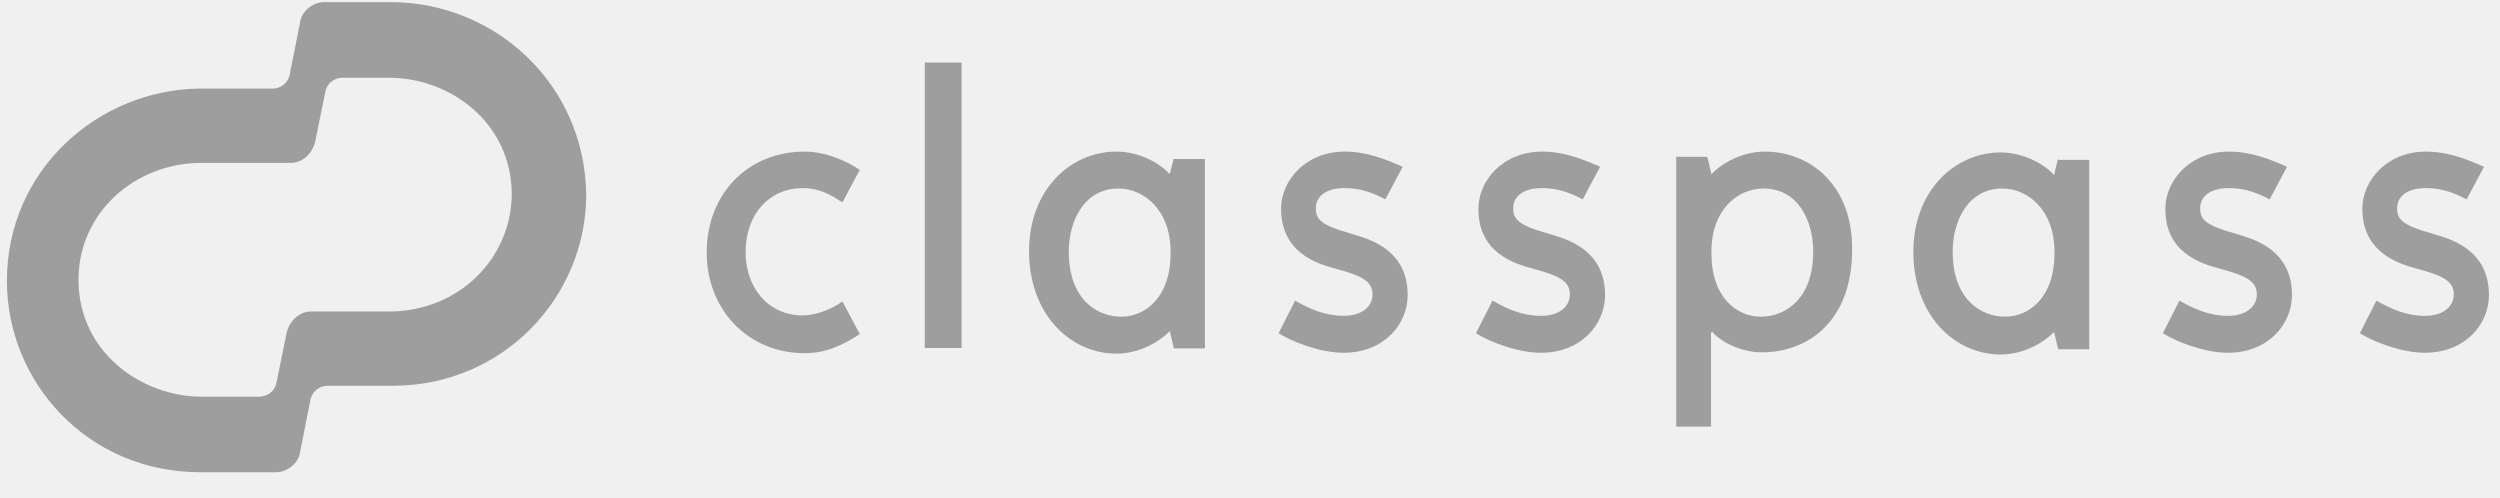
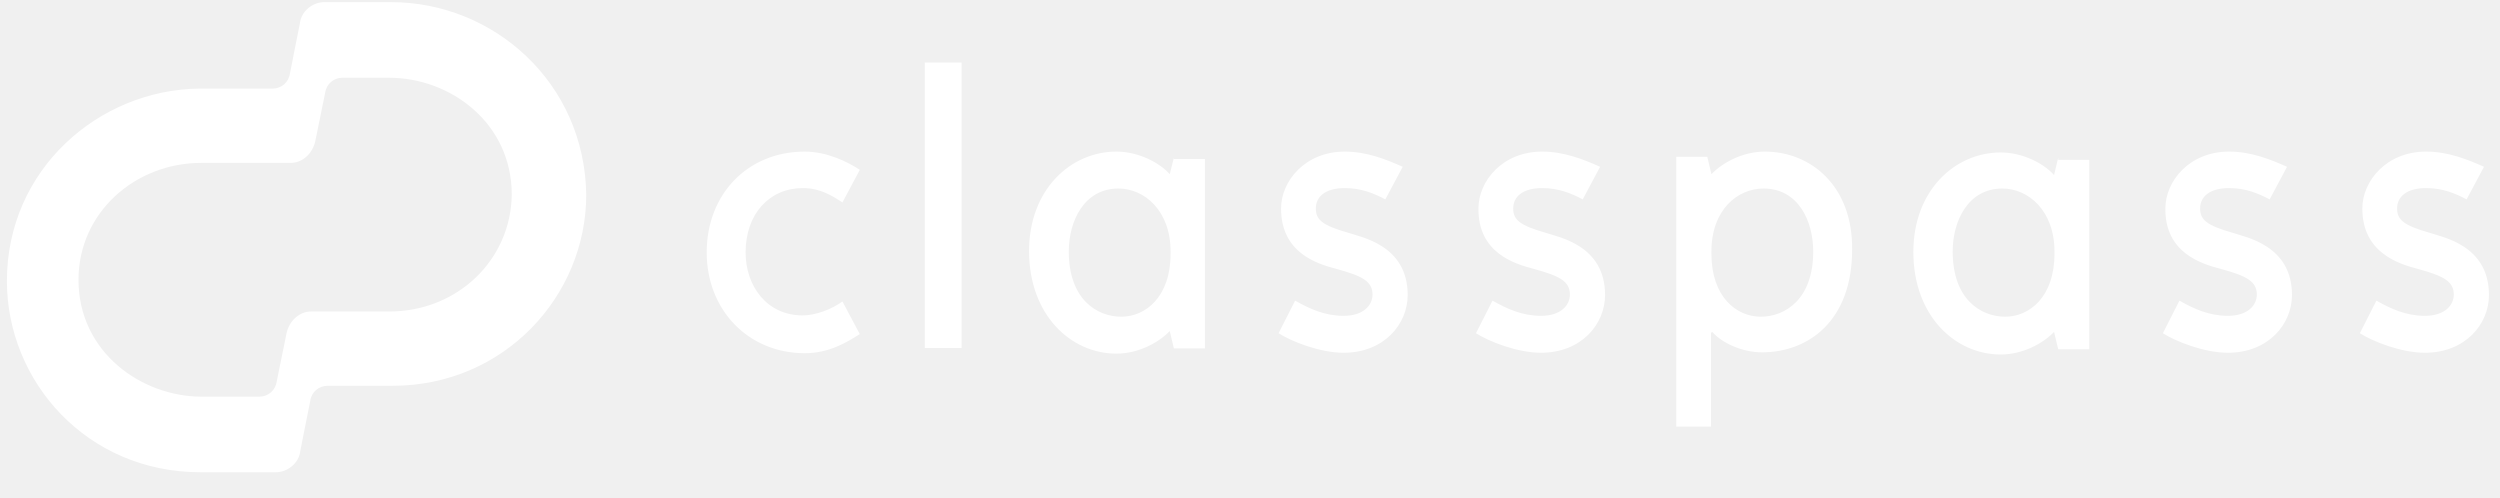
<svg xmlns="http://www.w3.org/2000/svg" width="181" height="36" viewBox="0 0 181 36" fill="none">
  <g clip-path="url(#clip0_1_6311)">
-     <path d="M58.116 22.835C55.509 22.835 53.981 20.696 53.981 18.273C53.981 15.474 55.719 13.618 58.116 13.618C59.374 13.618 60.213 14.152 60.992 14.656L62.25 12.296C61.351 11.699 59.853 10.975 58.265 10.975C54.131 10.975 51.165 14.058 51.165 18.273C51.165 22.457 54.191 25.572 58.265 25.572C60.003 25.572 61.261 24.817 62.25 24.187L60.992 21.828C60.213 22.394 59.044 22.835 58.116 22.835ZM66.954 4.526H69.62V25.194H66.954V4.526ZM84.989 11.416L84.69 12.611C83.971 11.793 82.443 10.975 80.825 10.975C77.529 10.975 74.504 13.712 74.504 18.179C74.504 22.803 77.529 25.603 80.825 25.603C82.443 25.603 83.911 24.785 84.69 23.967L84.989 25.226H87.236V11.51H84.989V11.416ZM84.75 18.368C84.75 21.514 82.922 22.929 81.184 22.929C79.417 22.929 77.38 21.671 77.38 18.21C77.38 16.008 78.488 13.649 80.975 13.649C82.862 13.649 84.75 15.253 84.75 18.21V18.368ZM96.764 19.469C98.591 19.972 99.37 20.35 99.37 21.325C99.37 22.08 98.741 22.866 97.273 22.866C95.925 22.866 94.816 22.363 93.768 21.765L92.569 24.125C93.498 24.722 95.565 25.54 97.273 25.54C100.209 25.54 101.916 23.464 101.916 21.356C101.916 17.738 98.531 17.172 97.632 16.858C95.745 16.323 95.266 15.914 95.266 15.096C95.266 14.215 95.985 13.618 97.363 13.618C98.561 13.618 99.46 13.995 100.299 14.435L101.557 12.076C100.359 11.541 98.951 10.975 97.363 10.975C94.487 10.975 92.749 13.114 92.749 15.096C92.749 18.273 95.296 19.091 96.764 19.469ZM111.054 19.469C112.882 19.972 113.66 20.35 113.66 21.325C113.66 22.08 113.031 22.866 111.563 22.866C110.215 22.866 109.107 22.363 108.058 21.765L106.86 24.125C107.788 24.722 109.856 25.54 111.563 25.54C114.5 25.54 116.207 23.464 116.207 21.356C116.207 17.738 112.822 17.172 111.923 16.858C110.035 16.323 109.556 15.914 109.556 15.096C109.556 14.215 110.276 13.618 111.653 13.618C112.852 13.618 113.751 13.995 114.59 14.435L115.848 12.076C114.65 11.541 113.242 10.975 111.653 10.975C108.777 10.975 107.039 13.114 107.039 15.096C107.01 18.273 109.586 19.091 111.054 19.469ZM127.772 10.975C126.154 10.975 124.686 11.793 123.907 12.611L123.608 11.353H121.361V30.888H123.877V24.093L123.967 24.03C124.686 24.848 126.154 25.509 127.562 25.509C130.947 25.509 134.093 23.212 134.093 18.085C134.153 13.492 131.128 10.975 127.772 10.975ZM127.472 22.929C125.735 22.929 123.907 21.514 123.907 18.368V18.21C123.907 15.191 125.794 13.649 127.682 13.649C130.198 13.649 131.277 16.008 131.277 18.21C131.277 21.671 129.24 22.929 127.472 22.929ZM149.014 11.416L148.714 12.674C147.995 11.856 146.467 11.038 144.849 11.038C141.553 11.038 138.527 13.775 138.527 18.242C138.527 22.866 141.553 25.666 144.849 25.666C146.467 25.666 147.934 24.848 148.714 24.03L149.014 25.288H151.261V11.573H149.014V11.416ZM148.744 18.368C148.744 21.514 146.916 22.929 145.178 22.929C143.41 22.929 141.374 21.671 141.374 18.21C141.374 16.008 142.482 13.649 144.969 13.649C146.856 13.649 148.744 15.253 148.744 18.21V18.368ZM160.787 19.469C162.615 19.972 163.394 20.35 163.394 21.325C163.394 22.08 162.765 22.866 161.296 22.866C159.948 22.866 158.84 22.363 157.791 21.765L156.593 24.125C157.522 24.722 159.589 25.54 161.296 25.54C164.233 25.54 165.94 23.464 165.94 21.356C165.94 17.738 162.555 17.172 161.656 16.858C159.769 16.323 159.289 15.914 159.289 15.096C159.289 14.215 160.009 13.618 161.387 13.618C162.585 13.618 163.484 13.995 164.323 14.435L165.581 12.076C164.383 11.541 162.975 10.975 161.387 10.975C158.511 10.975 156.773 13.114 156.773 15.096C156.743 18.273 159.319 19.091 160.787 19.469ZM175.048 19.469C176.876 19.972 177.654 20.35 177.654 21.325C177.654 22.08 177.026 22.866 175.557 22.866C174.209 22.866 173.101 22.363 172.052 21.765L170.854 24.125C171.782 24.722 173.85 25.54 175.557 25.54C178.494 25.54 180.201 23.464 180.201 21.356C180.201 17.738 176.816 17.172 175.917 16.858C174.029 16.323 173.55 15.914 173.55 15.096C173.55 14.215 174.27 13.618 175.648 13.618C176.846 13.618 177.745 13.995 178.583 14.435L179.842 12.076C178.644 11.541 177.235 10.975 175.648 10.975C172.772 10.975 171.033 13.114 171.033 15.096C171.033 18.273 173.61 19.091 175.048 19.469Z" fill="#9E9E9E" />
-     <path d="M28.302 0.154H23.479C22.64 0.154 21.801 0.815 21.711 1.696L20.992 5.313C20.902 5.974 20.363 6.414 19.734 6.414H14.401C7.181 6.509 0.5 12.234 0.5 20.35C0.5 27.585 6.252 34.191 14.521 34.191H19.974C20.813 34.191 21.651 33.531 21.741 32.65L22.46 29.032C22.55 28.372 23.09 27.931 23.719 27.931H28.422C36.482 27.931 42.444 21.451 42.444 14.09C42.324 5.974 35.733 0.154 28.302 0.154ZM28.183 22.552H22.52C21.681 22.552 20.962 23.213 20.753 24.093L20.034 27.617C19.944 28.277 19.404 28.718 18.775 28.718H14.581C10.297 28.718 5.683 25.541 5.683 20.256C5.683 15.411 9.758 11.793 14.581 11.793H21.052C21.891 11.793 22.61 11.133 22.82 10.252L23.539 6.729C23.629 6.068 24.168 5.628 24.797 5.628H28.153C32.647 5.628 37.051 8.931 37.051 14.09C36.991 18.809 33.126 22.552 28.183 22.552Z" fill="#9E9E9E" />
+     <path d="M58.116 22.835C55.509 22.835 53.981 20.696 53.981 18.273C53.981 15.474 55.719 13.618 58.116 13.618C59.374 13.618 60.213 14.152 60.992 14.656L62.25 12.296C61.351 11.699 59.853 10.975 58.265 10.975C54.131 10.975 51.165 14.058 51.165 18.273C51.165 22.457 54.191 25.572 58.265 25.572C60.003 25.572 61.261 24.817 62.25 24.187L60.992 21.828C60.213 22.394 59.044 22.835 58.116 22.835ZM66.954 4.526H69.62V25.194H66.954V4.526ZM84.989 11.416L84.69 12.611C83.971 11.793 82.443 10.975 80.825 10.975C77.529 10.975 74.504 13.712 74.504 18.179C74.504 22.803 77.529 25.603 80.825 25.603C82.443 25.603 83.911 24.785 84.69 23.967L84.989 25.226H87.236V11.51H84.989V11.416ZM84.75 18.368C84.75 21.514 82.922 22.929 81.184 22.929C79.417 22.929 77.38 21.671 77.38 18.21C77.38 16.008 78.488 13.649 80.975 13.649C82.862 13.649 84.75 15.253 84.75 18.21V18.368ZM96.764 19.469C98.591 19.972 99.37 20.35 99.37 21.325C99.37 22.08 98.741 22.866 97.273 22.866C95.925 22.866 94.816 22.363 93.768 21.765L92.569 24.125C93.498 24.722 95.565 25.54 97.273 25.54C100.209 25.54 101.916 23.464 101.916 21.356C101.916 17.738 98.531 17.172 97.632 16.858C95.745 16.323 95.266 15.914 95.266 15.096C95.266 14.215 95.985 13.618 97.363 13.618C98.561 13.618 99.46 13.995 100.299 14.435L101.557 12.076C100.359 11.541 98.951 10.975 97.363 10.975C94.487 10.975 92.749 13.114 92.749 15.096C92.749 18.273 95.296 19.091 96.764 19.469ZM111.054 19.469C112.882 19.972 113.66 20.35 113.66 21.325C113.66 22.08 113.031 22.866 111.563 22.866C110.215 22.866 109.107 22.363 108.058 21.765L106.86 24.125C107.788 24.722 109.856 25.54 111.563 25.54C114.5 25.54 116.207 23.464 116.207 21.356C116.207 17.738 112.822 17.172 111.923 16.858C110.035 16.323 109.556 15.914 109.556 15.096C109.556 14.215 110.276 13.618 111.653 13.618C112.852 13.618 113.751 13.995 114.59 14.435L115.848 12.076C114.65 11.541 113.242 10.975 111.653 10.975C108.777 10.975 107.039 13.114 107.039 15.096C107.01 18.273 109.586 19.091 111.054 19.469ZM127.772 10.975C126.154 10.975 124.686 11.793 123.907 12.611L123.608 11.353H121.361V30.888H123.877V24.093L123.967 24.03C124.686 24.848 126.154 25.509 127.562 25.509C130.947 25.509 134.093 23.212 134.093 18.085C134.153 13.492 131.128 10.975 127.772 10.975ZM127.472 22.929C125.735 22.929 123.907 21.514 123.907 18.368V18.21C123.907 15.191 125.794 13.649 127.682 13.649C130.198 13.649 131.277 16.008 131.277 18.21C131.277 21.671 129.24 22.929 127.472 22.929ZM149.014 11.416L148.714 12.674C147.995 11.856 146.467 11.038 144.849 11.038C141.553 11.038 138.527 13.775 138.527 18.242C138.527 22.866 141.553 25.666 144.849 25.666C146.467 25.666 147.934 24.848 148.714 24.03L149.014 25.288H151.261V11.573H149.014V11.416ZM148.744 18.368C148.744 21.514 146.916 22.929 145.178 22.929C143.41 22.929 141.374 21.671 141.374 18.21C141.374 16.008 142.482 13.649 144.969 13.649C146.856 13.649 148.744 15.253 148.744 18.21V18.368ZM160.787 19.469C162.615 19.972 163.394 20.35 163.394 21.325C163.394 22.08 162.765 22.866 161.296 22.866C159.948 22.866 158.84 22.363 157.791 21.765L156.593 24.125C157.522 24.722 159.589 25.54 161.296 25.54C164.233 25.54 165.94 23.464 165.94 21.356C165.94 17.738 162.555 17.172 161.656 16.858C159.769 16.323 159.289 15.914 159.289 15.096C159.289 14.215 160.009 13.618 161.387 13.618C162.585 13.618 163.484 13.995 164.323 14.435L165.581 12.076C164.383 11.541 162.975 10.975 161.387 10.975C158.511 10.975 156.773 13.114 156.773 15.096C156.743 18.273 159.319 19.091 160.787 19.469ZM175.048 19.469C176.876 19.972 177.654 20.35 177.654 21.325C177.654 22.08 177.026 22.866 175.557 22.866C174.209 22.866 173.101 22.363 172.052 21.765L170.854 24.125C171.782 24.722 173.85 25.54 175.557 25.54C178.494 25.54 180.201 23.464 180.201 21.356C180.201 17.738 176.816 17.172 175.917 16.858C174.029 16.323 173.55 15.914 173.55 15.096C173.55 14.215 174.27 13.618 175.648 13.618C176.846 13.618 177.745 13.995 178.583 14.435L179.842 12.076C178.644 11.541 177.235 10.975 175.648 10.975C172.772 10.975 171.033 13.114 171.033 15.096C171.033 18.273 173.61 19.091 175.048 19.469Z" fill="#FFFFFF" />
+     <path d="M28.302 0.154H23.479C22.64 0.154 21.801 0.815 21.711 1.696L20.992 5.313C20.902 5.974 20.363 6.414 19.734 6.414H14.401C7.181 6.509 0.5 12.234 0.5 20.35C0.5 27.585 6.252 34.191 14.521 34.191H19.974C20.813 34.191 21.651 33.531 21.741 32.65L22.46 29.032C22.55 28.372 23.09 27.931 23.719 27.931H28.422C36.482 27.931 42.444 21.451 42.444 14.09C42.324 5.974 35.733 0.154 28.302 0.154ZM28.183 22.552H22.52C21.681 22.552 20.962 23.213 20.753 24.093L20.034 27.617C19.944 28.277 19.404 28.718 18.775 28.718H14.581C10.297 28.718 5.683 25.541 5.683 20.256C5.683 15.411 9.758 11.793 14.581 11.793H21.052C21.891 11.793 22.61 11.133 22.82 10.252L23.539 6.729C23.629 6.068 24.168 5.628 24.797 5.628H28.153C32.647 5.628 37.051 8.931 37.051 14.09C36.991 18.809 33.126 22.552 28.183 22.552Z" fill="#FFFFFF" />
  </g>
  <defs>
    <clipPath id="clip0_1_6311">
      <rect width="180" height="35" fill="white" transform="translate(0.5 0.0300293)" />
    </clipPath>
  </defs>
</svg>
